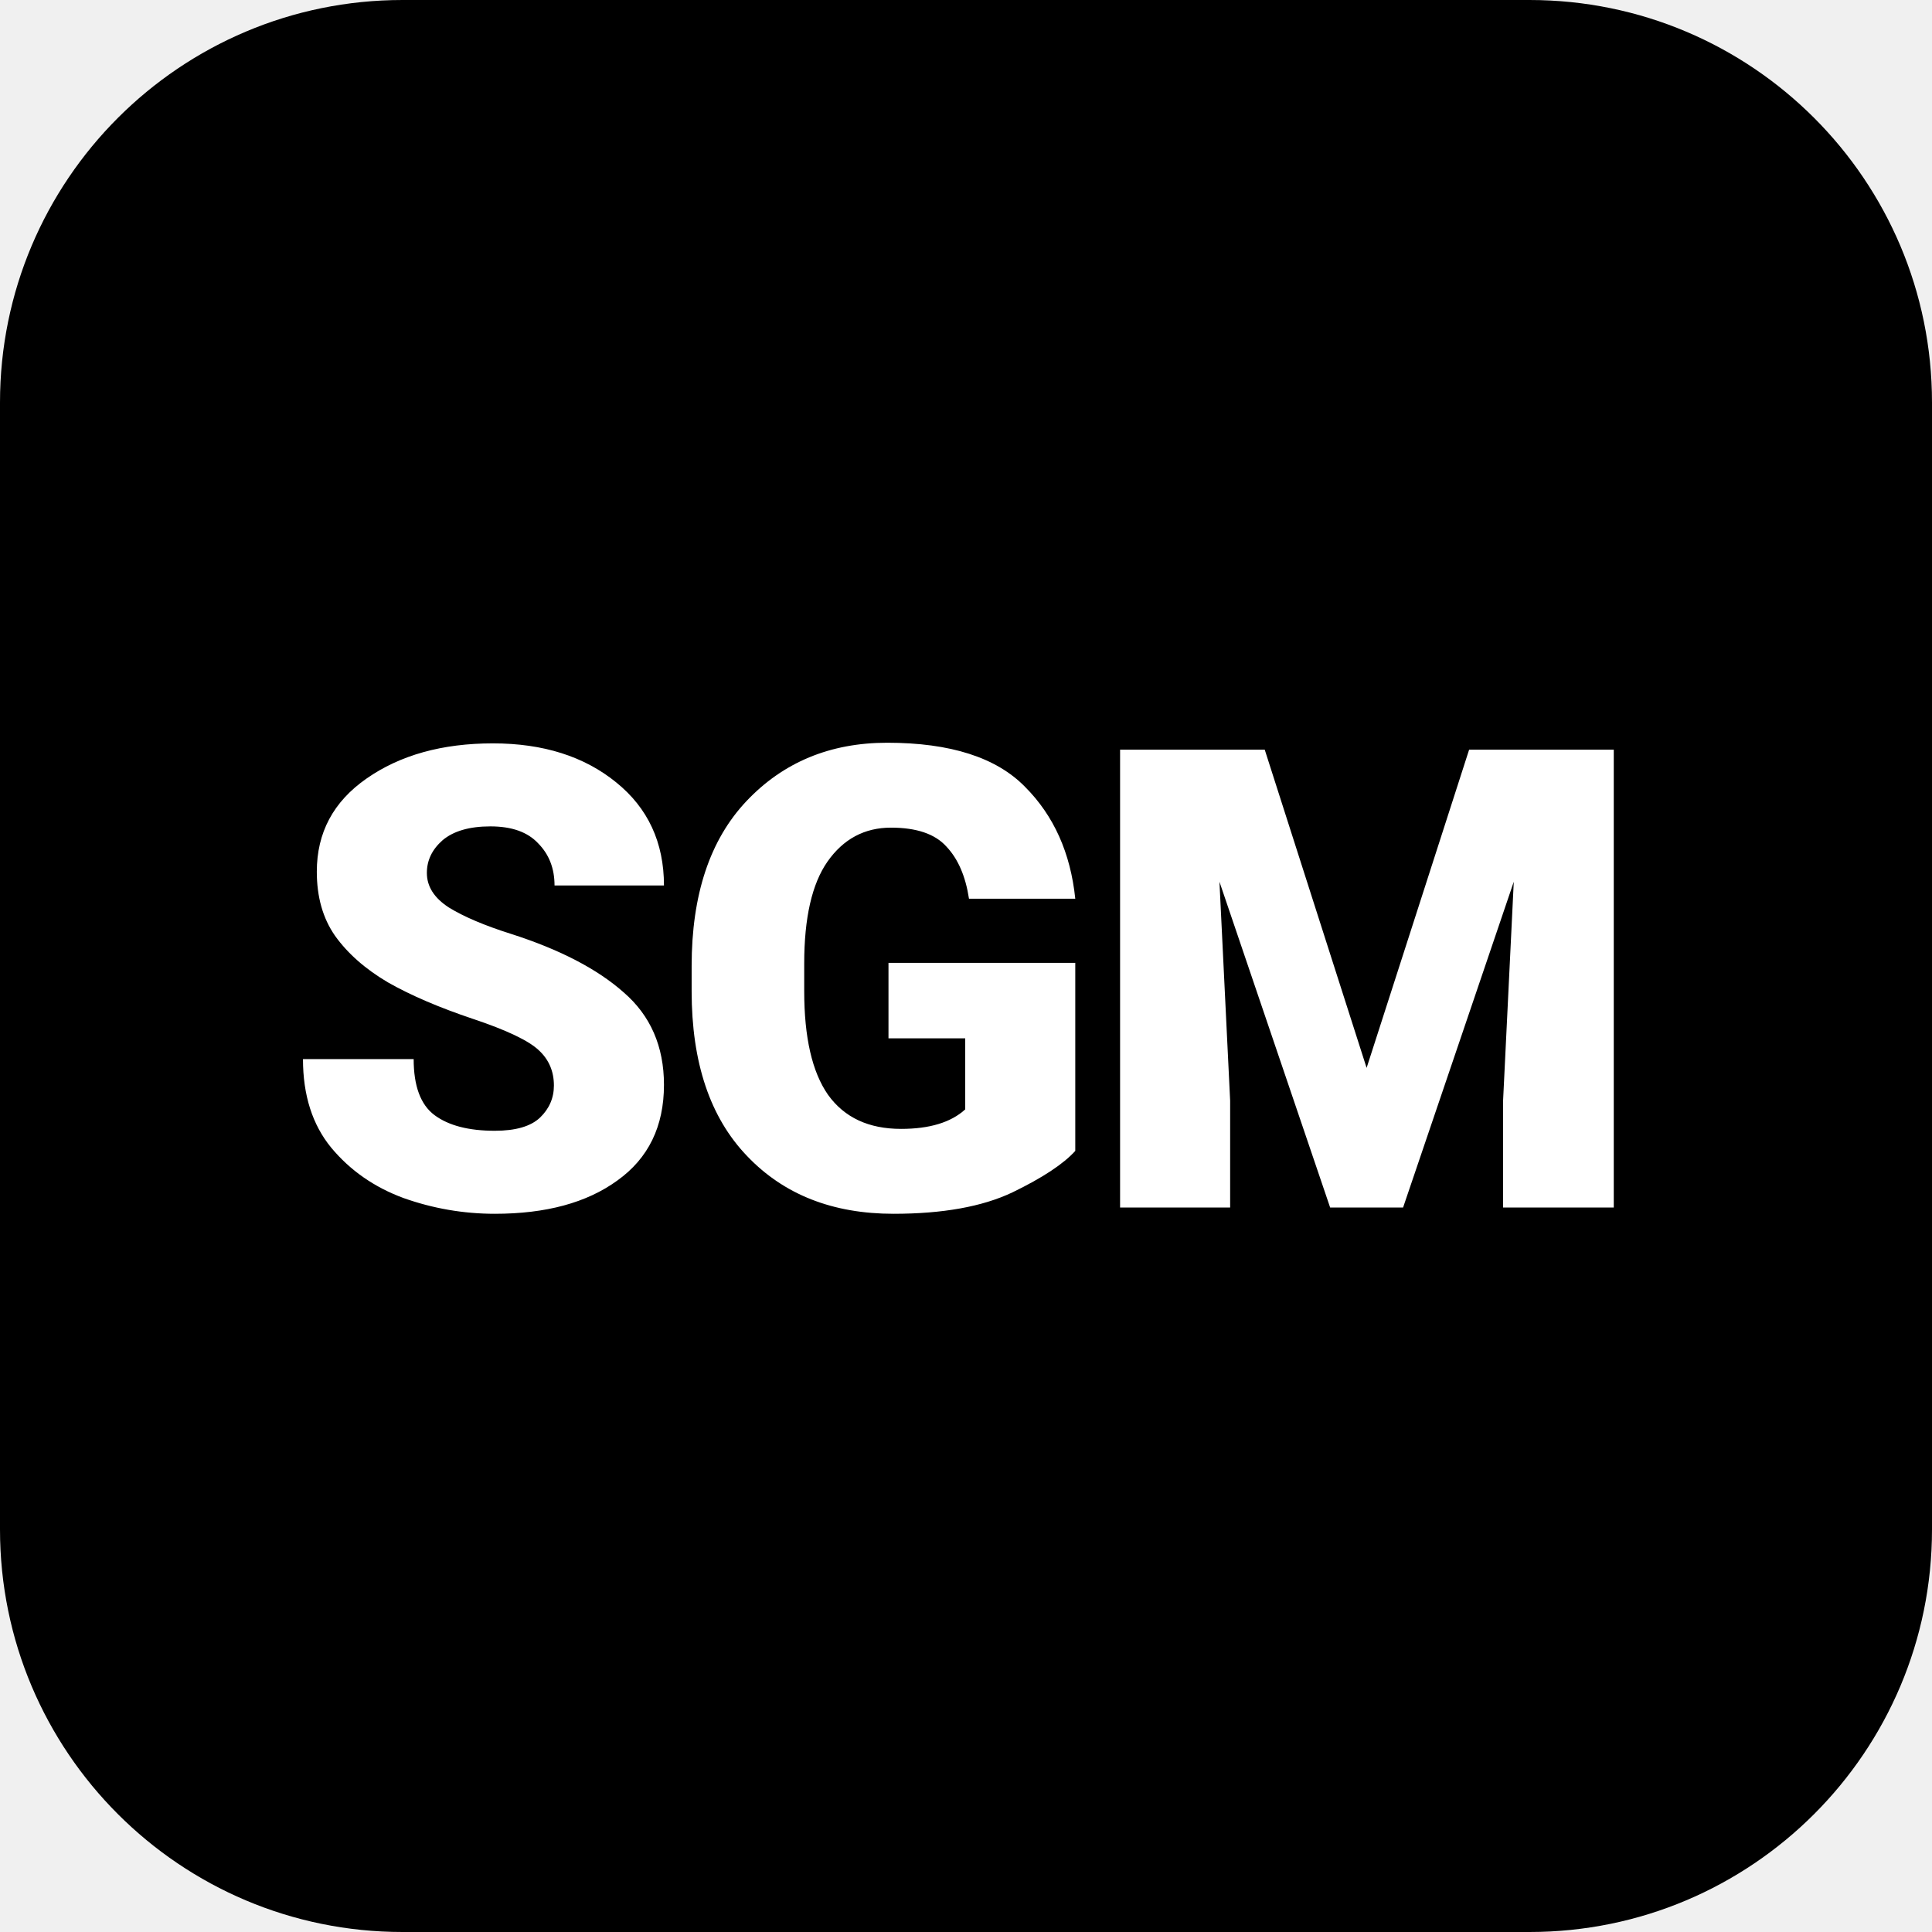
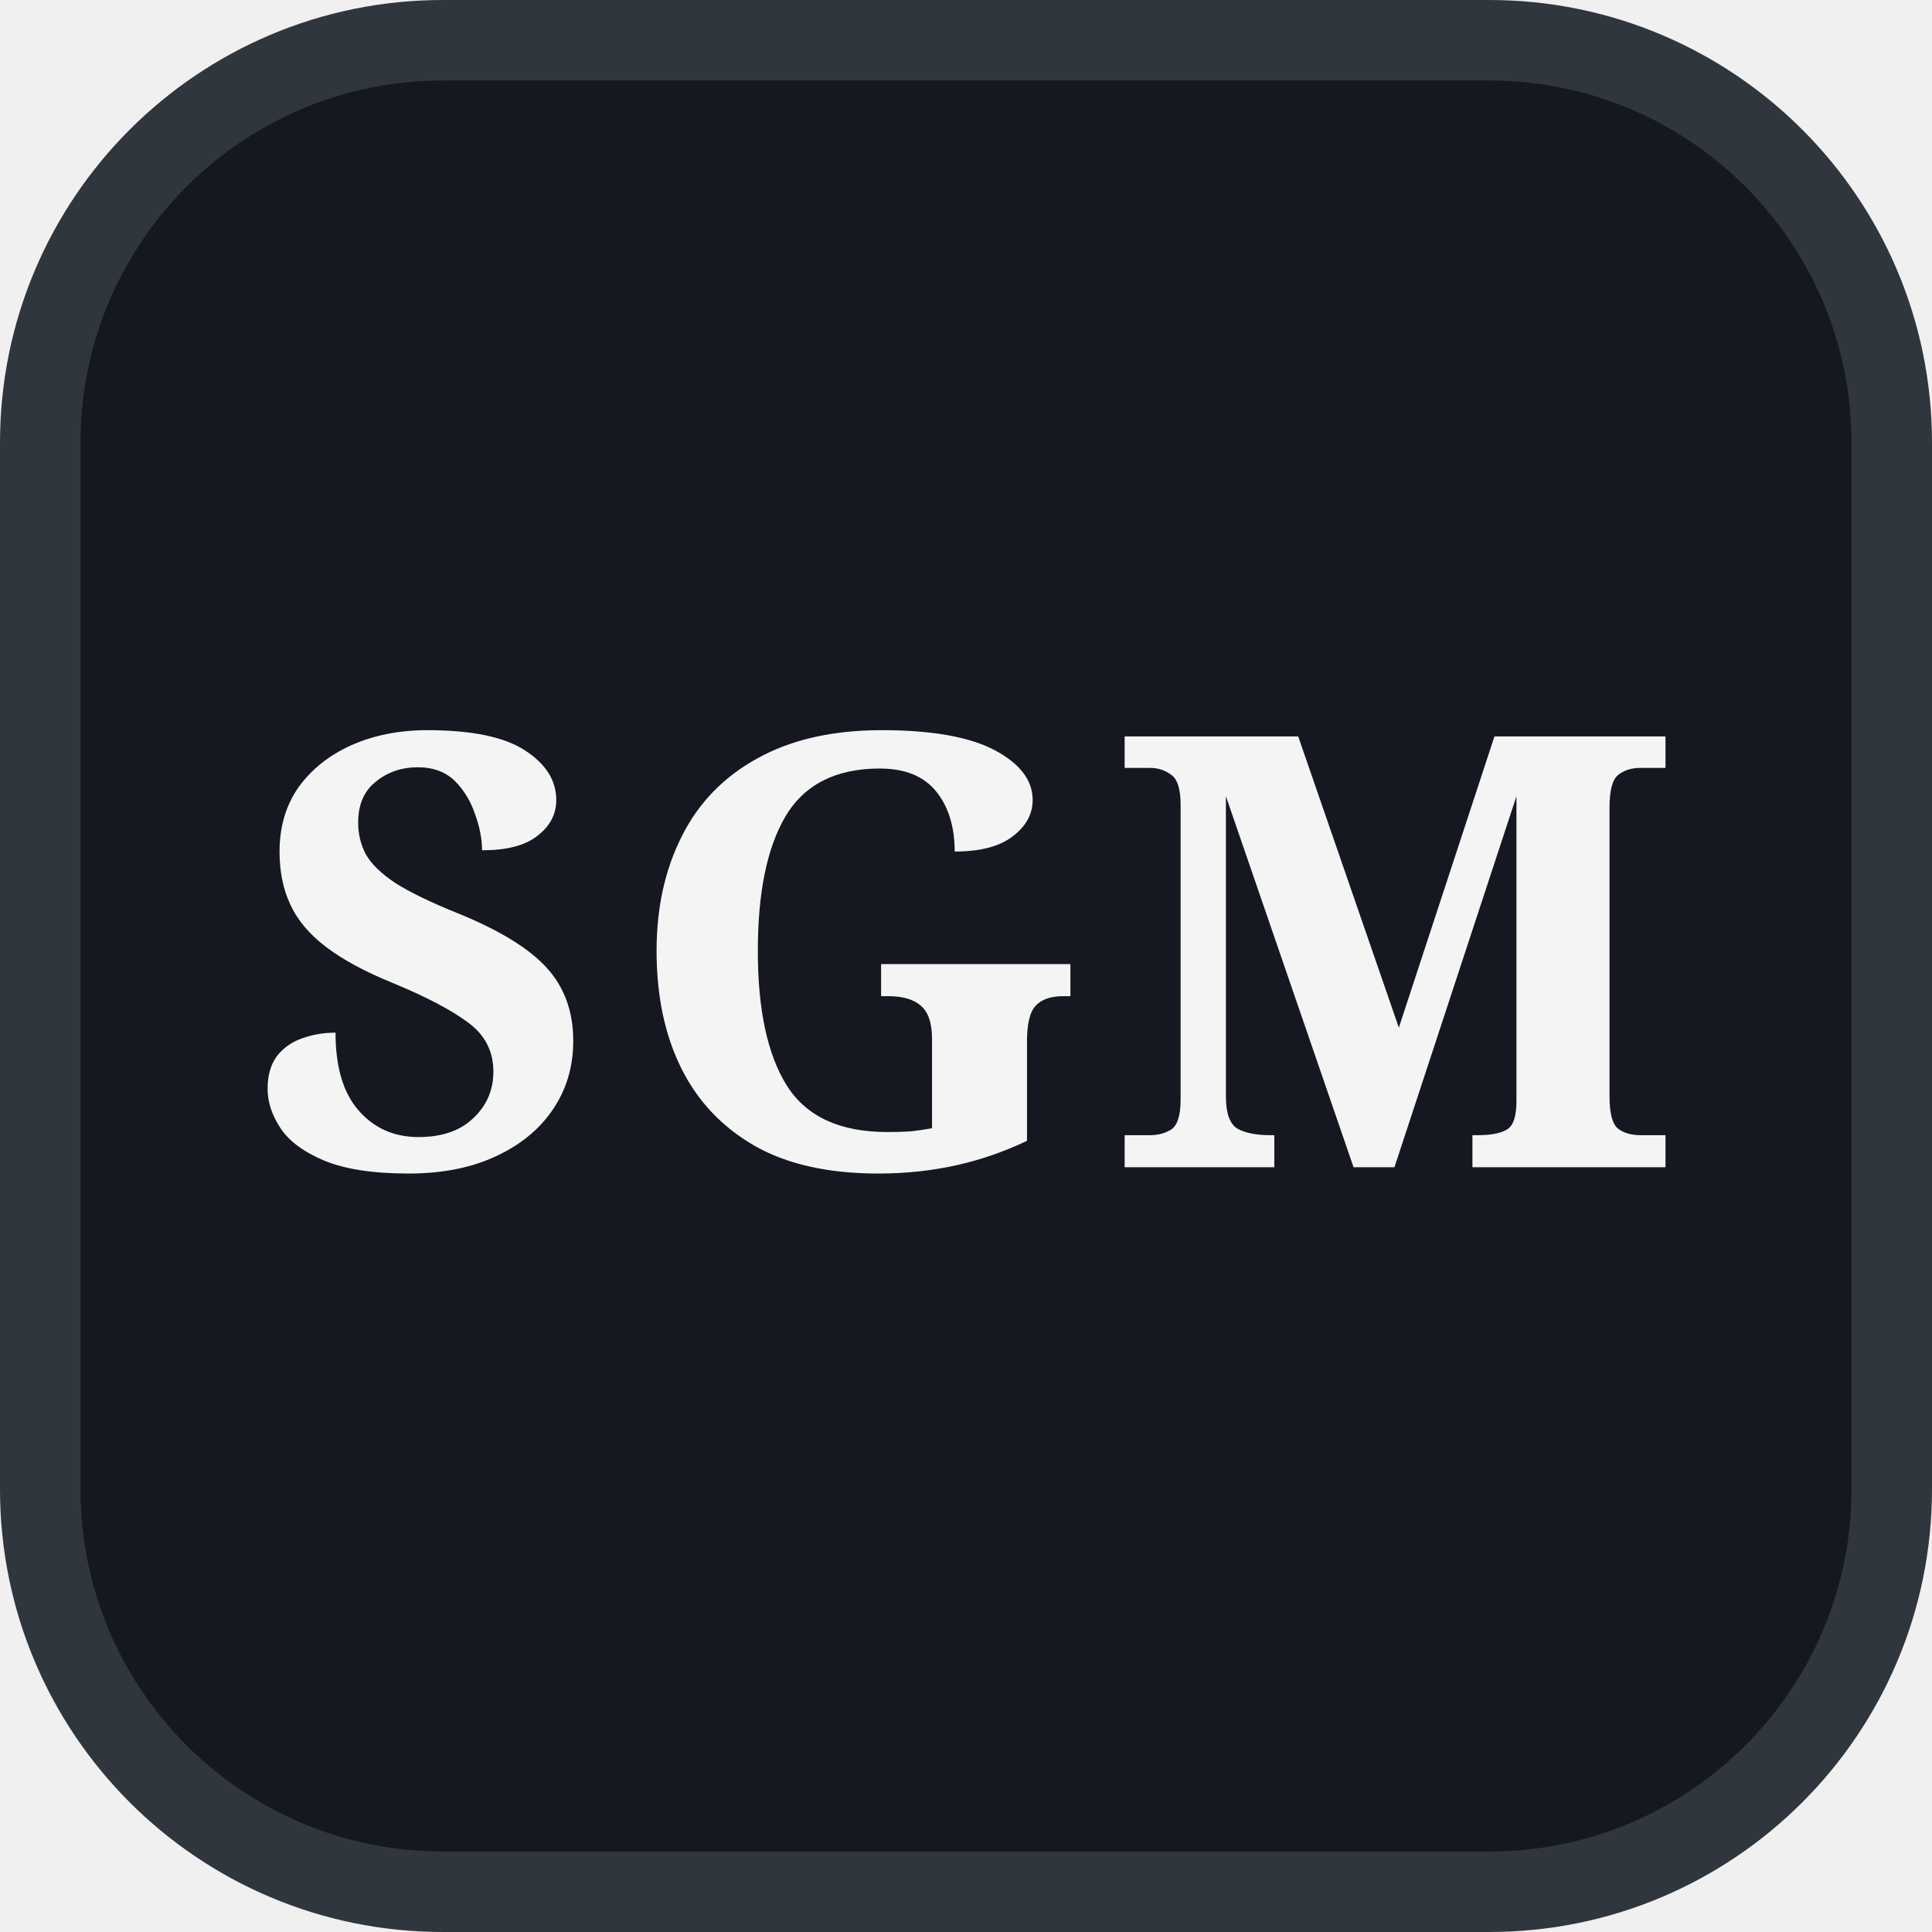
<svg xmlns="http://www.w3.org/2000/svg" viewBox="0 0 48 48" width="48" height="48">
-   <rect width="48" height="48" rx="10" fill="#000000" />
-   <text x="24" y="30" font-family="-apple-system, BlinkMacSystemFont, 'Segoe UI', Roboto, sans-serif" font-size="16" font-weight="800" fill="#ffffff" text-anchor="middle" letter-spacing="-0.5">SGM</text>
+   <style>
+     @media (prefers-color-scheme: dark) {
+       .bg { fill: #151821; }
+       .border { stroke: #30363d; }
+       .text { fill: #f4f4f5; }
+     }
+     @media (prefers-color-scheme: light) {
+       .bg { fill: #f4f3ee; }
+       .border { stroke: #d1d5db; }
+       .text { fill: #18181b; }
+     }
+   </style>
+   <rect class="bg" width="46" height="46" x="1" y="1" rx="10" fill="#151821" />
+   <rect class="border" width="46" height="46" x="1" y="1" rx="10" fill="none" stroke="#30363d" stroke-width="2" />
+   <text class="text" x="24" y="29" font-family="'Fraunces', Georgia, serif" font-size="15" font-weight="700" fill="#f4f4f5" text-anchor="middle" letter-spacing="0.5">SGM</text>
</svg>
